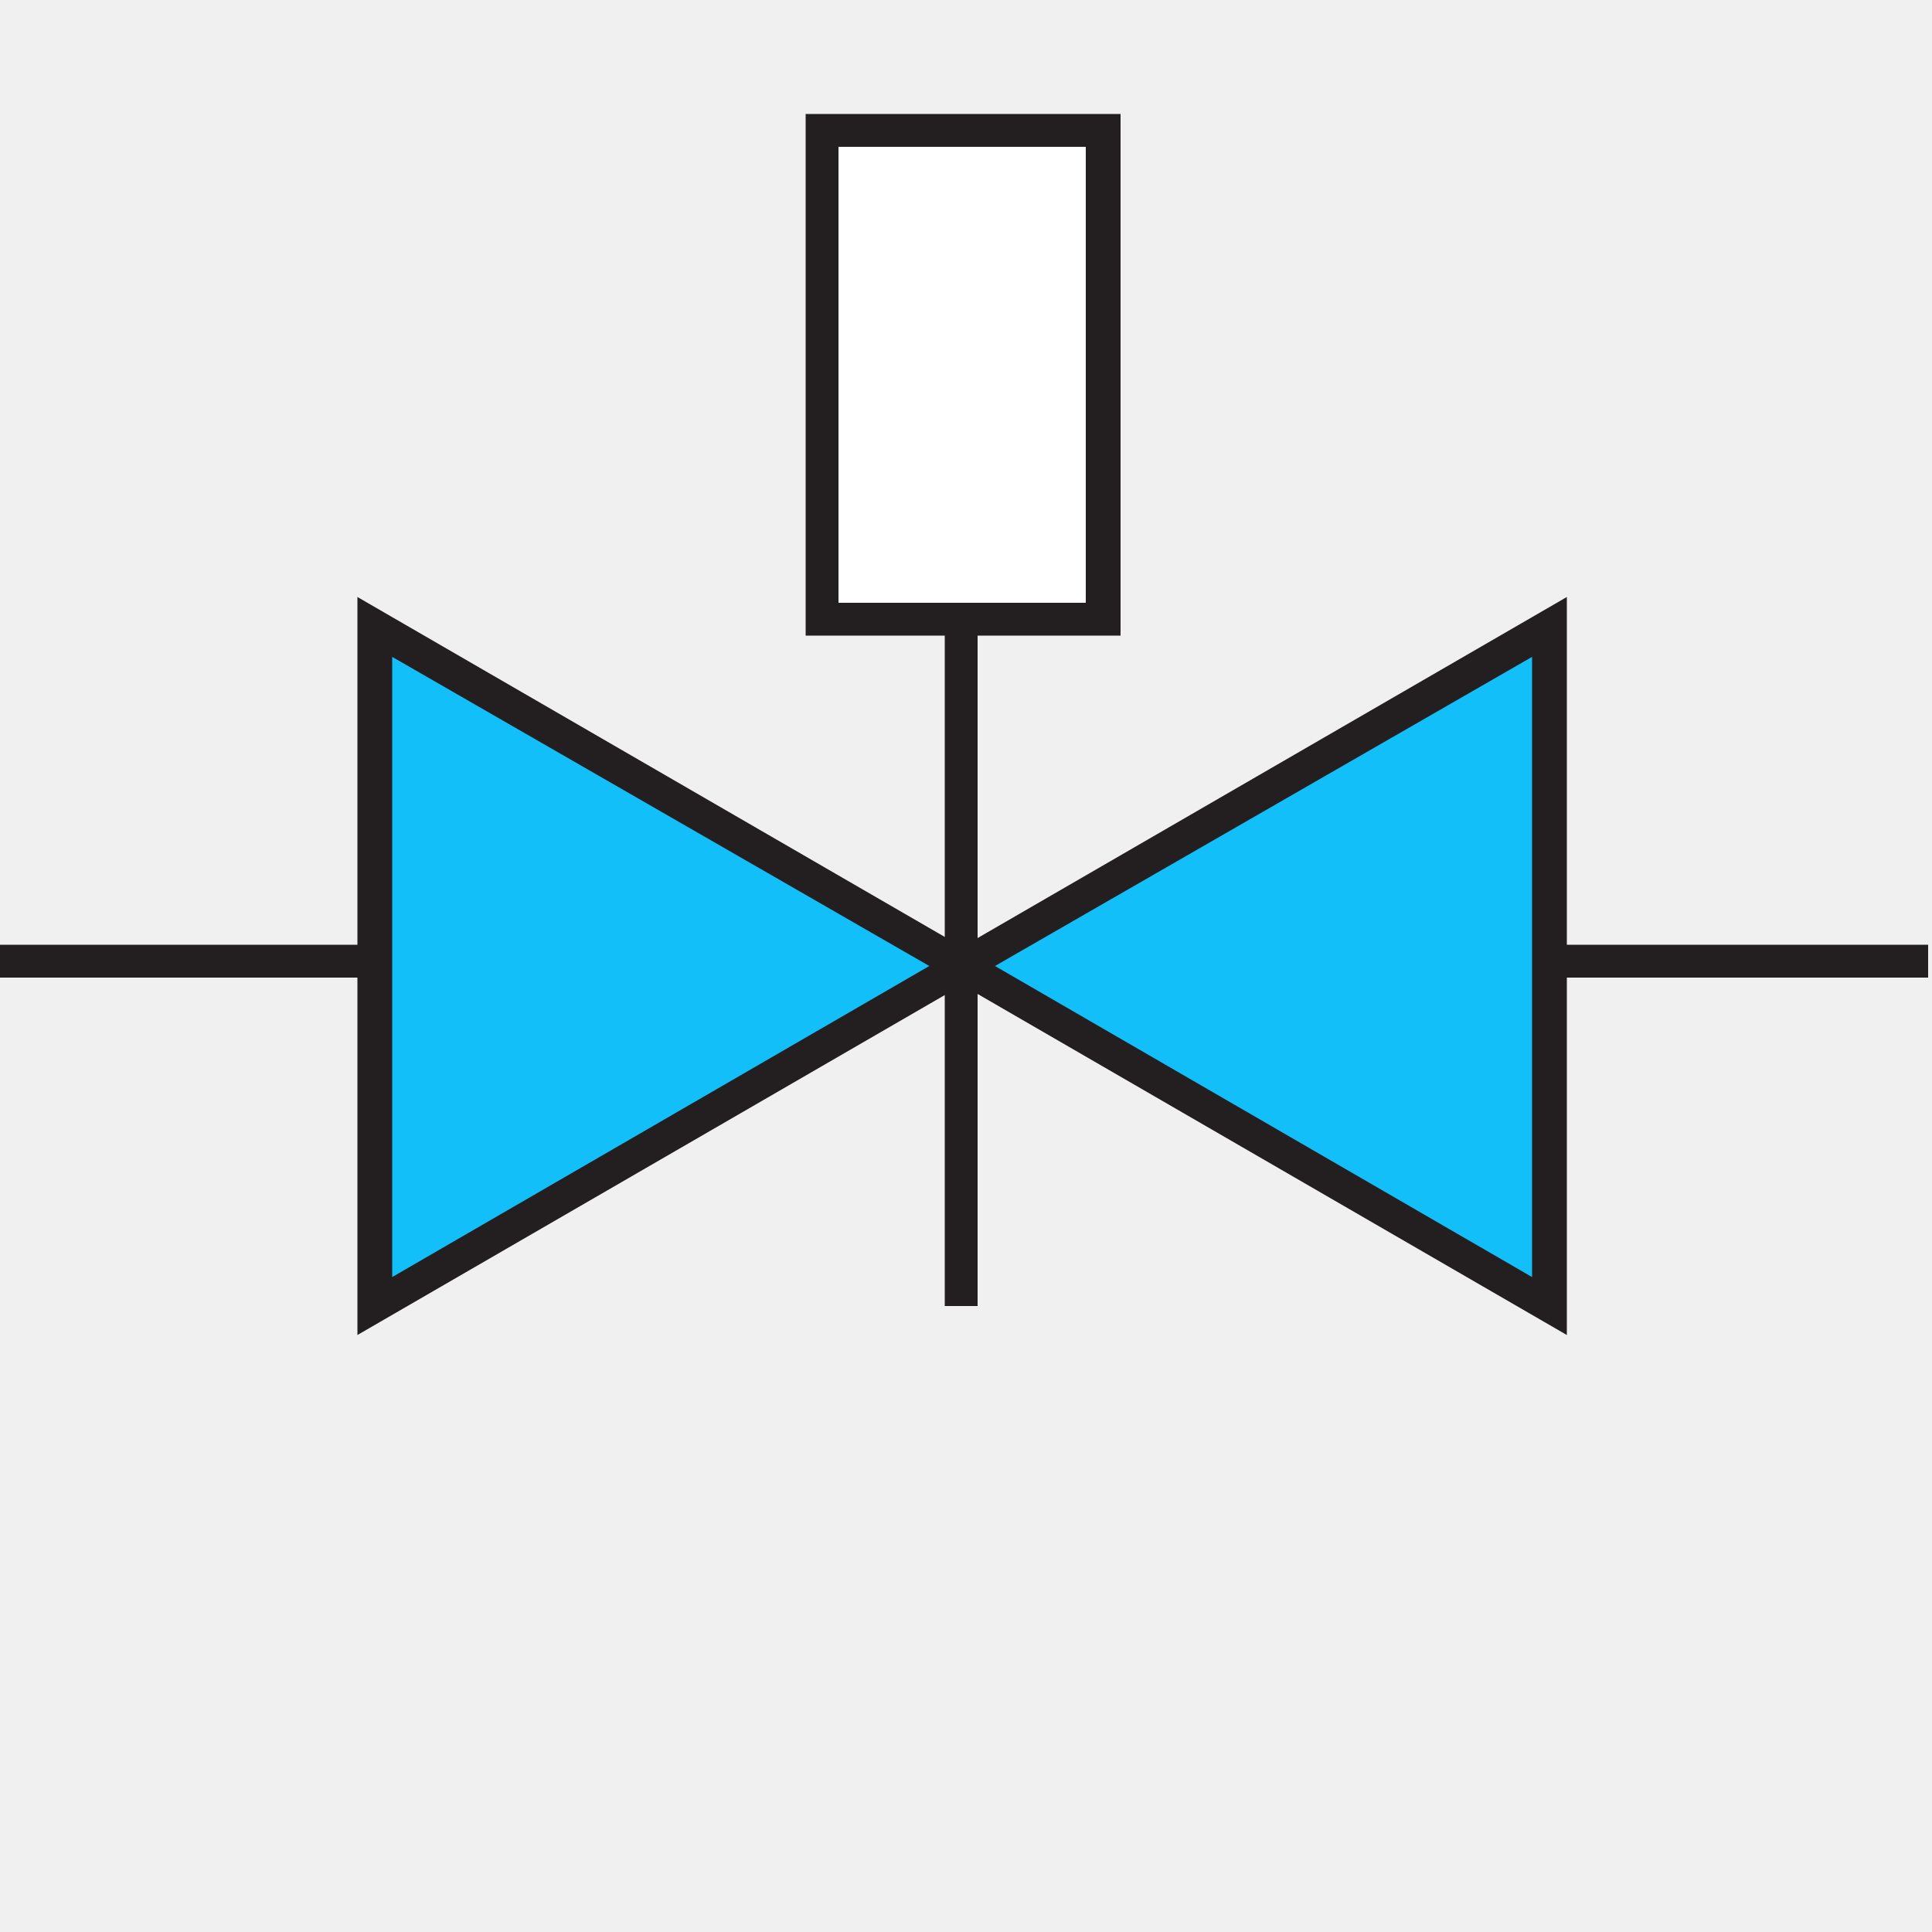
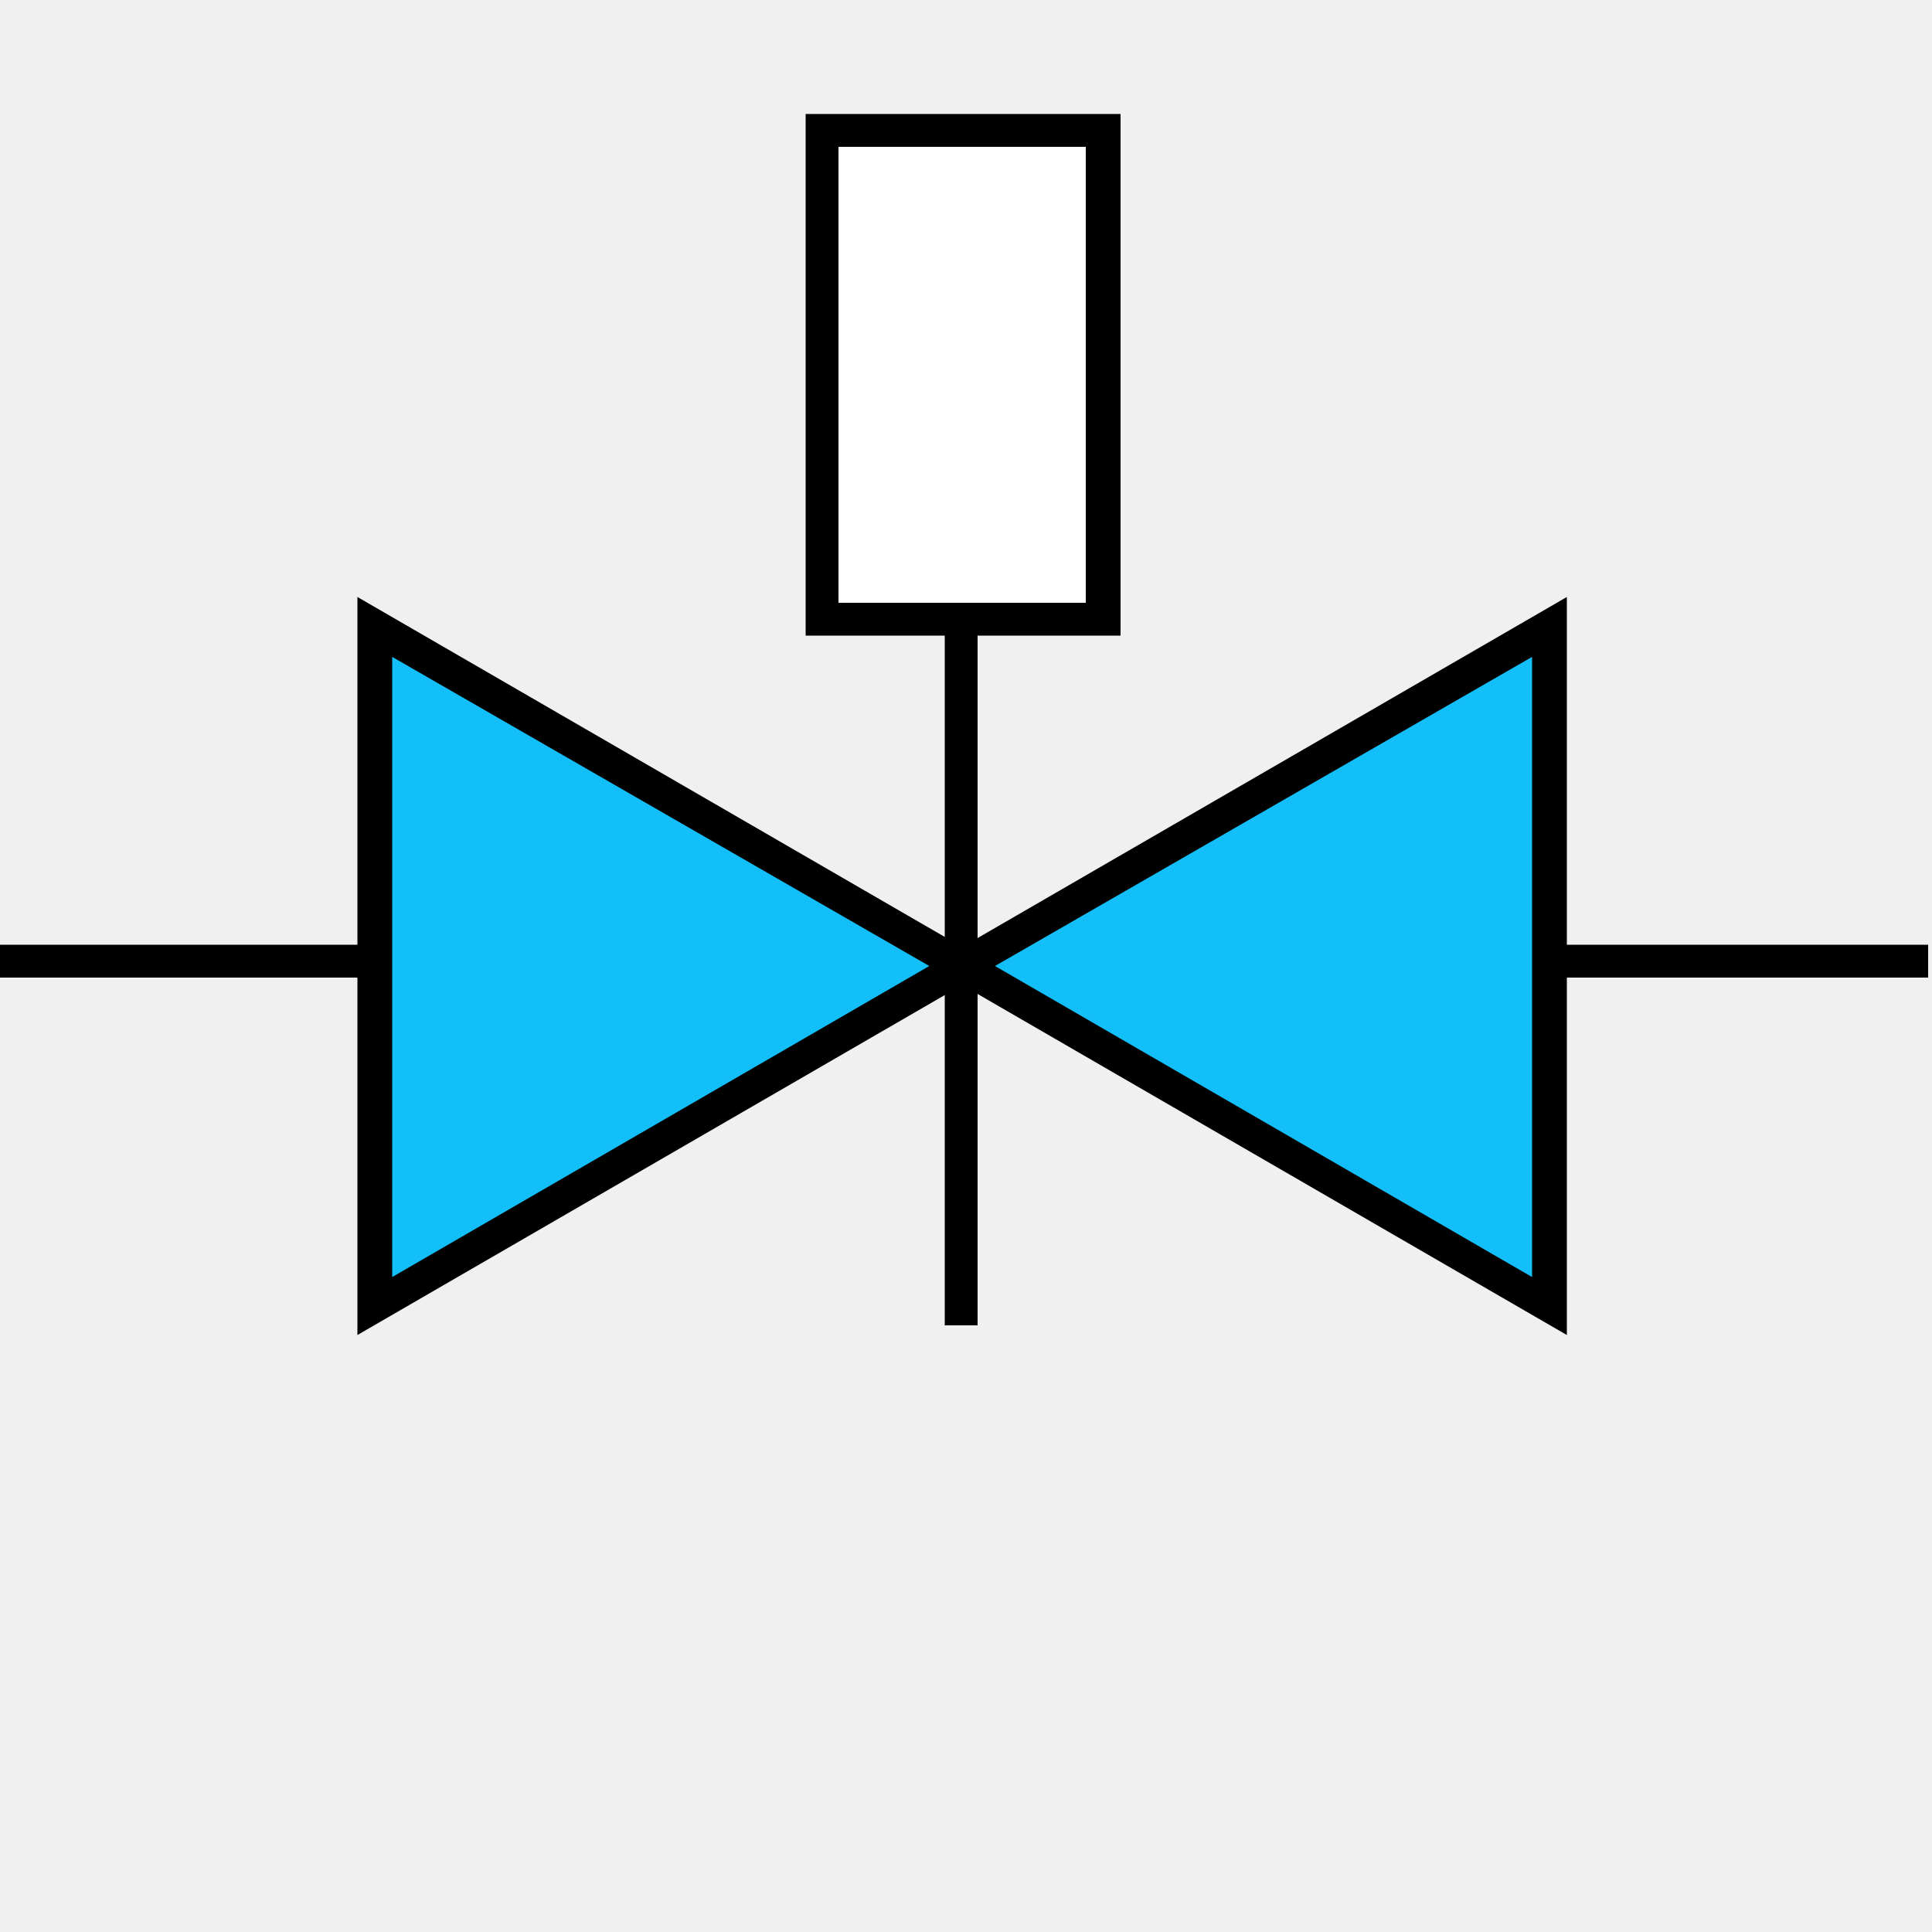
<svg xmlns="http://www.w3.org/2000/svg" version="1.1" id="Layer_1" x="0px" y="0px" viewBox="0 0 100 100" style="enable-background:new 0 0 100 100;" xml:space="preserve">
  <style type="text/css">
	.st0{fill:none;}
- 	.st1{fill:#231F20;}
+ 	.st1{fill:#000000;}
	.st2{fill:#FFFFFF;}
	.st3{fill:#13BFF9;}
</style>
  <circle class="st0" cx="50" cy="50" r="49.1" />
  <g>
    <g>
      <g>
        <rect x="-0.2" y="48.9" class="st1" width="19.6" height="1.7" />
      </g>
    </g>
    <g>
      <g>
        <rect x="80.2" y="48.9" class="st1" width="19.6" height="1.7" />
      </g>
    </g>
    <g>
      <g>
-         <line class="st0" x1="49.8" y1="67.6" x2="49.8" y2="31.1" />
+         <line class="st0" x1="49.8" y1="67.6" x2="49.8" y2="32.1" />
      </g>
      <g>
-         <rect x="48.9" y="31.1" class="st1" width="1.7" height="36.5" />
+         <rect x="48.9" y="32.1" class="st1" width="1.7" height="36.5" />
      </g>
    </g>
    <g>
      <g>
        <rect x="42.5" y="6.8" class="st2" width="14.6" height="25.3" />
      </g>
      <g>
        <path class="st1" d="M58,32.9H41.7v-27H58V32.9z M43.4,31.2h12.8V7.6H43.4V31.2z" />
      </g>
    </g>
    <g id="XMLID_2_">
      <g>
        <g>
          <polygon class="st3" points="49.8,50 19.4,67.6 19.4,32.5     " />
        </g>
      </g>
      <g>
        <g>
          <path class="st1" d="M18.5,69.1V30.9l33,19.1L18.5,69.1z M20.3,34v32.1L48.1,50L20.3,34z" />
        </g>
      </g>
    </g>
    <g id="XMLID_3_">
      <g>
        <g>
          <polygon class="st3" points="80.2,32.5 80.2,67.6 49.8,50     " />
        </g>
      </g>
      <g>
        <g>
          <path class="st1" d="M81.1,69.1L48.1,50l33-19.1V69.1z M51.5,50l27.8,16.1V34L51.5,50z" />
        </g>
      </g>
    </g>
  </g>
</svg>
